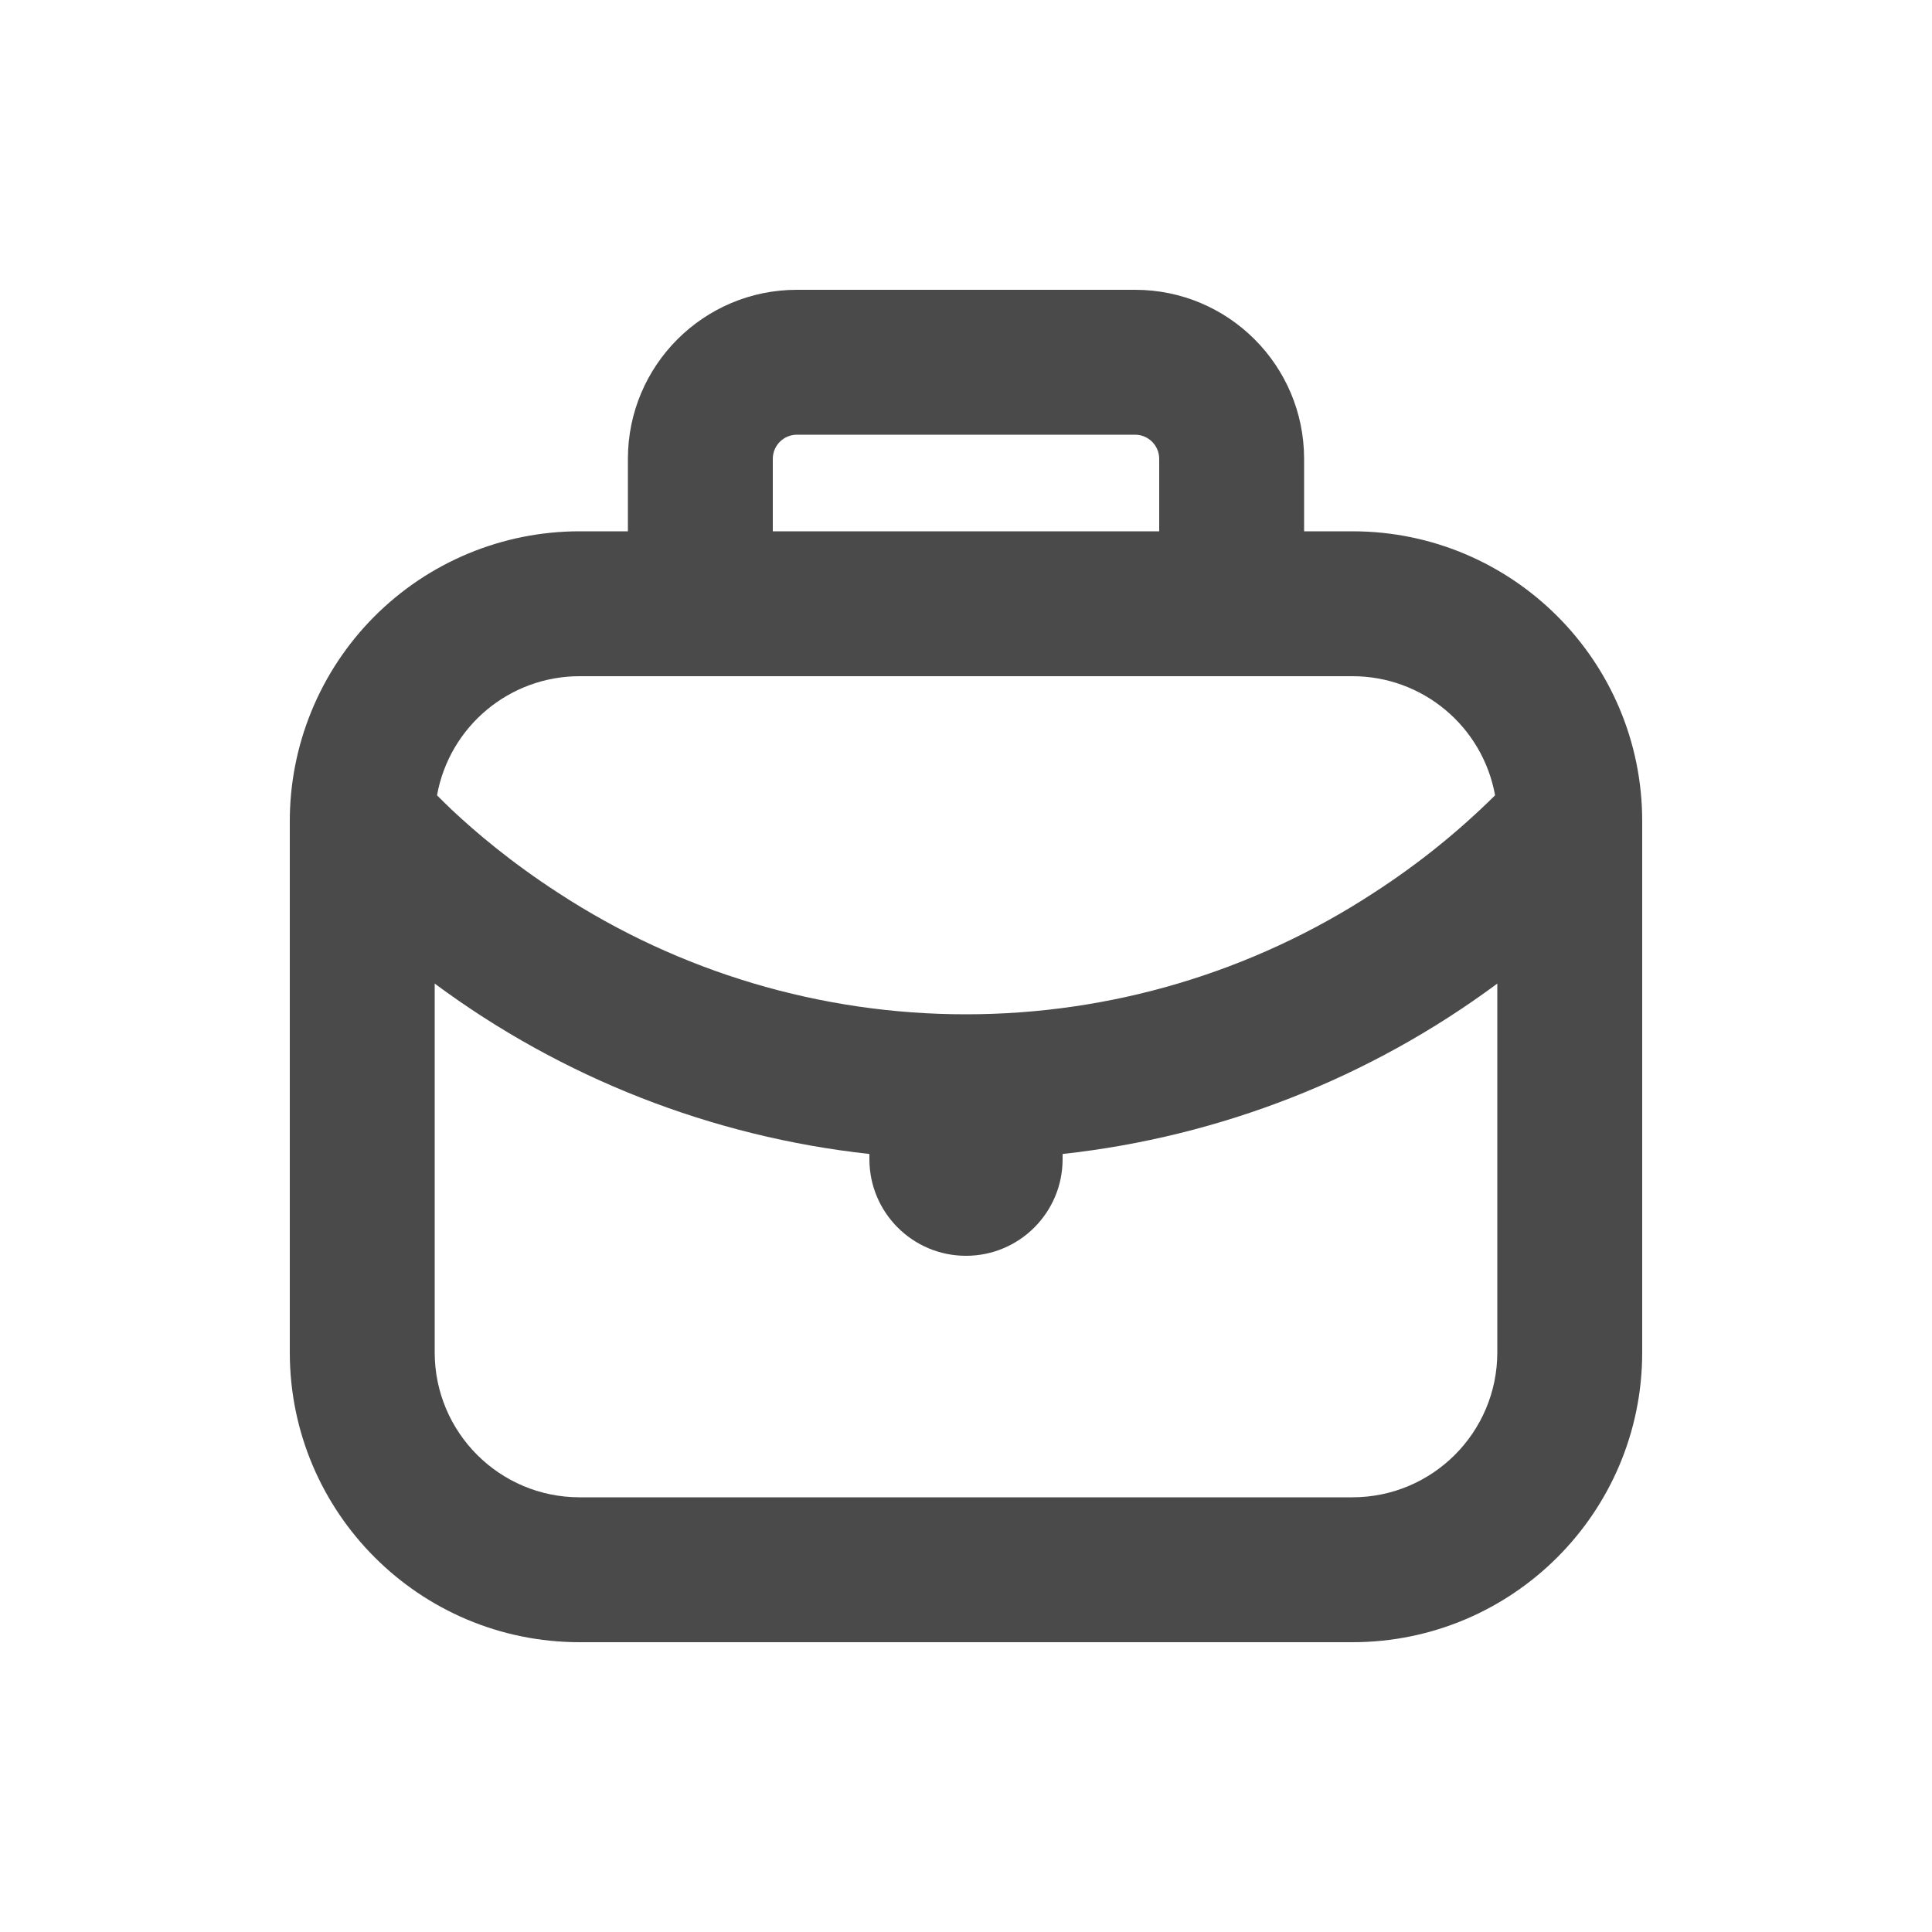
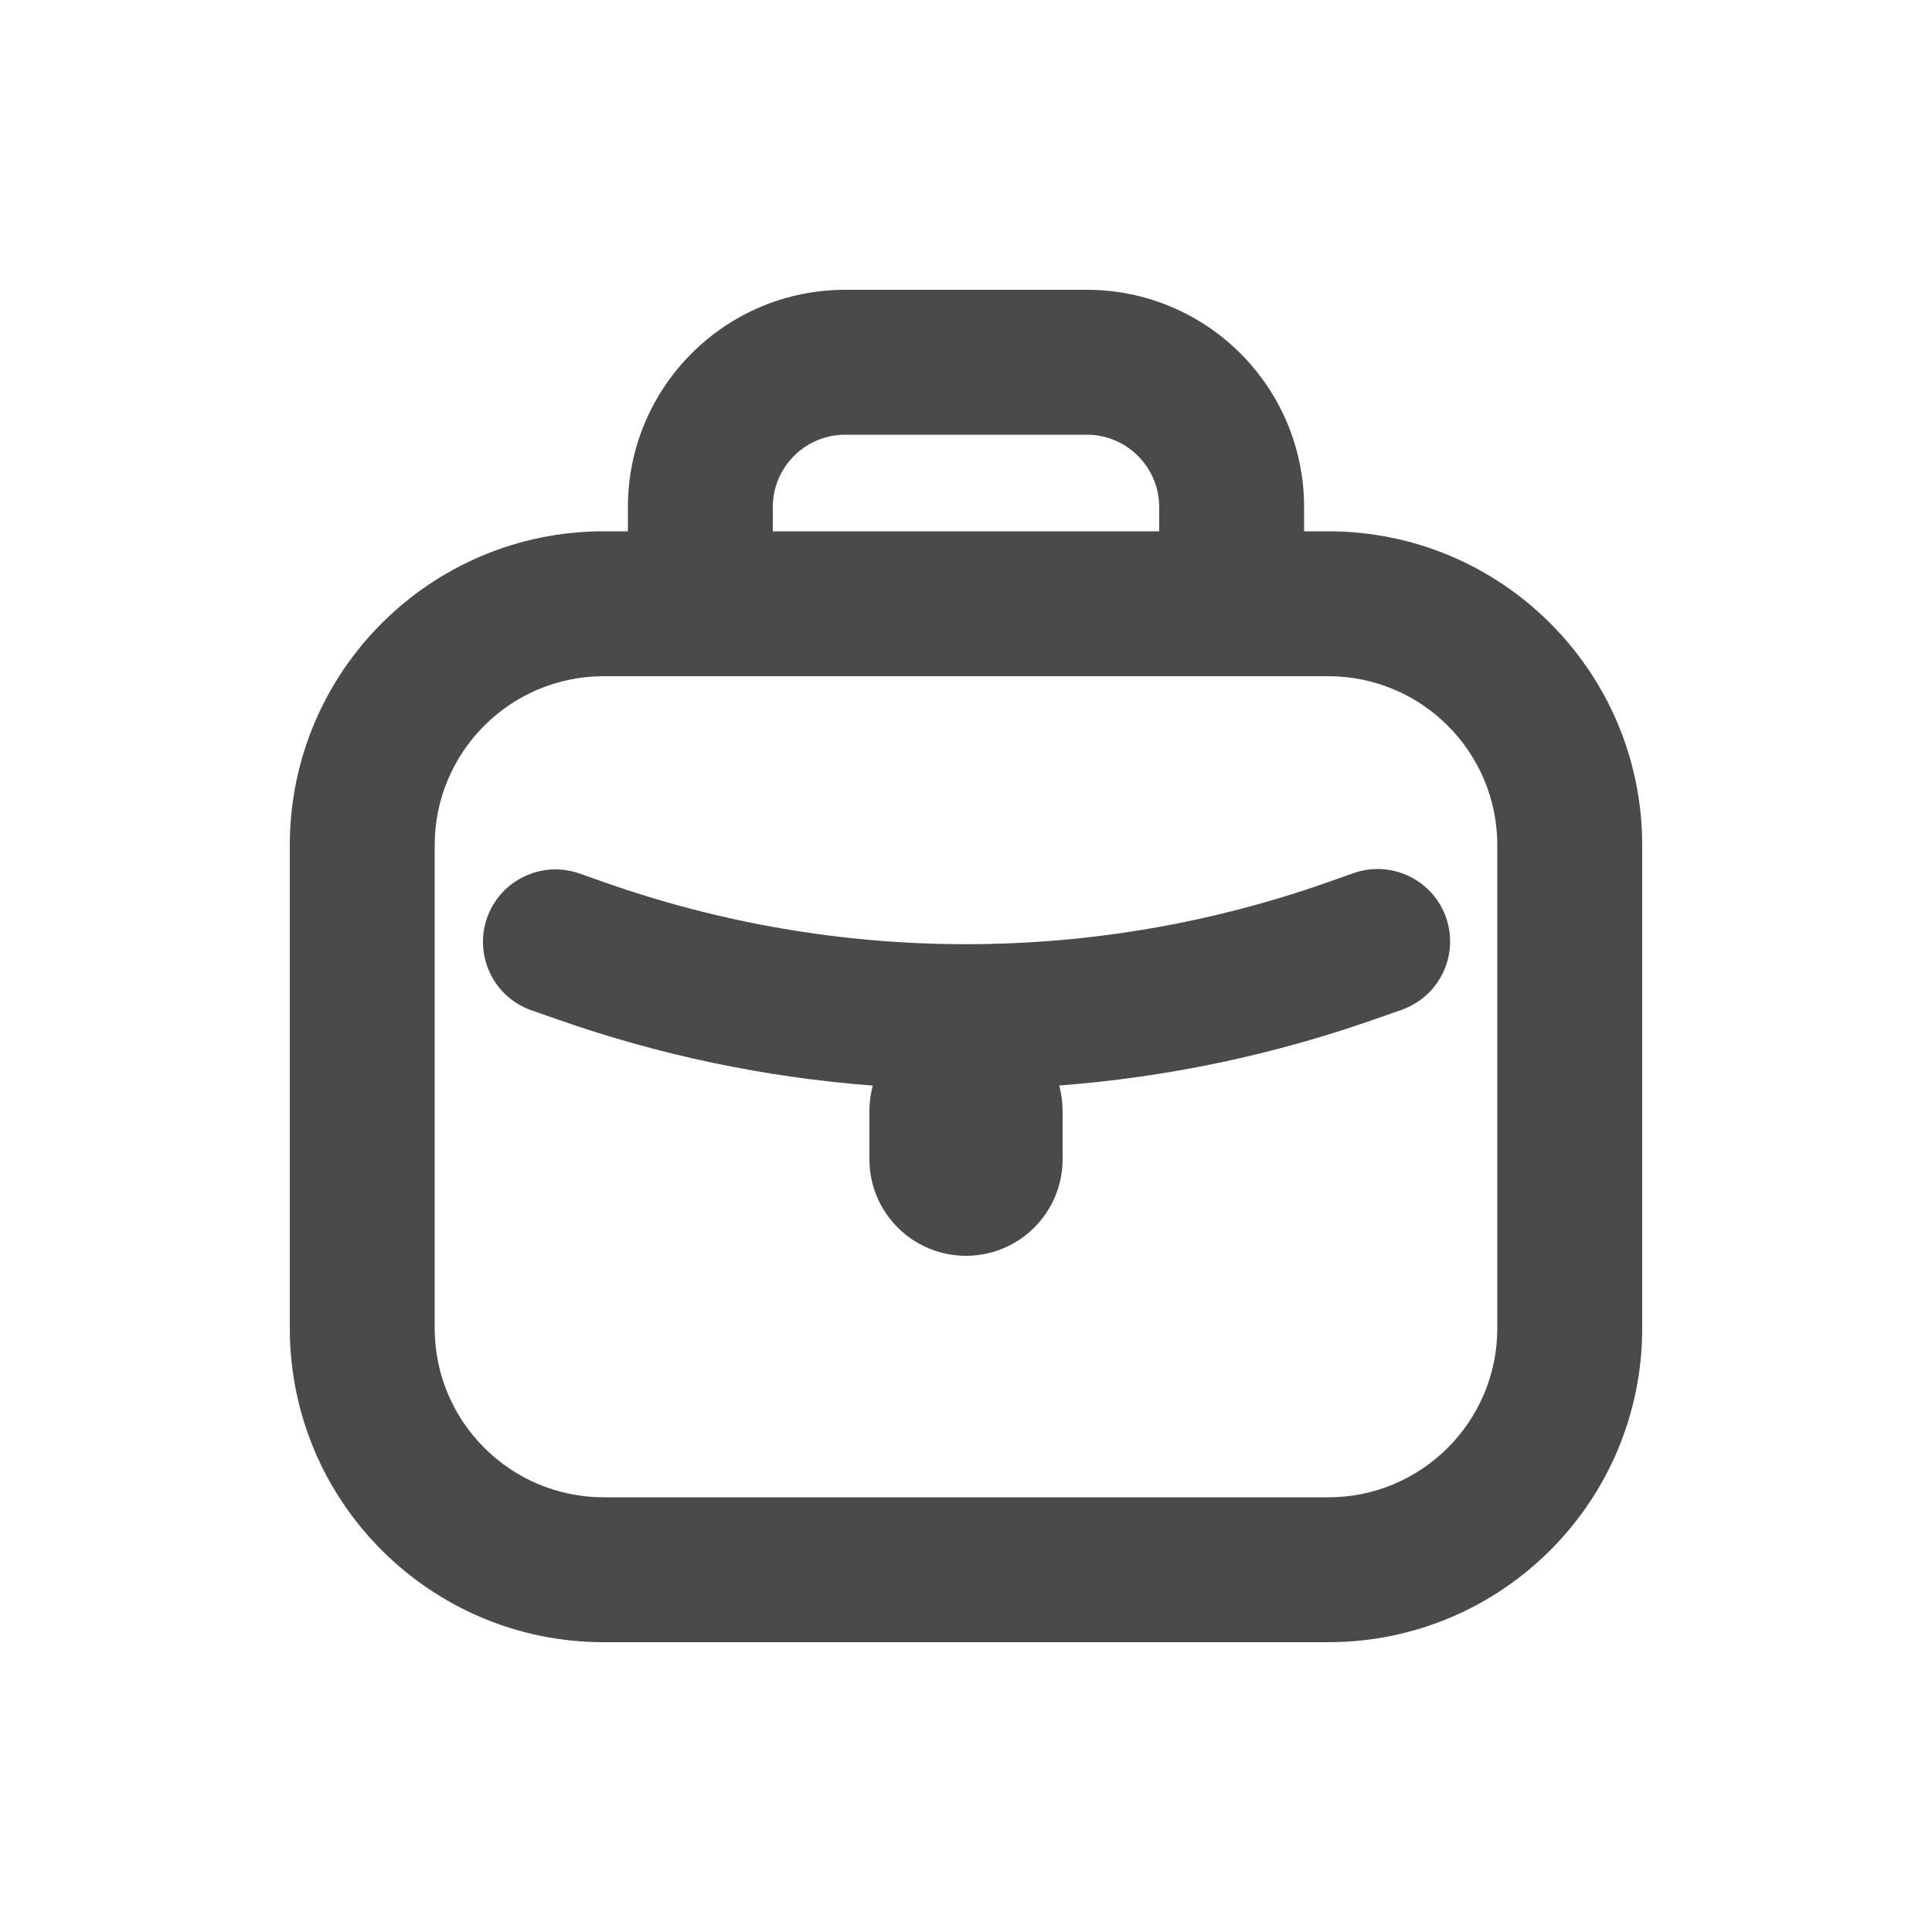
<svg xmlns="http://www.w3.org/2000/svg" viewBox="0 0 20 20">
-   <path fill-rule="evenodd" d="M6.5 4.75v.75h-.5a3 3 0 0 0-3 3.018v5.482a3 3 0 0 0 3 3h8a3 3 0 0 0 3-3v-5.5a3 3 0 0 0-3-3h-.5v-.75a1.75 1.75 0 0 0-1.75-1.75h-3.5a1.75 1.75 0 0 0-1.75 1.75Zm1.75-.25a.25.25 0 0 0-.25.25v.75h4v-.75a.25.25 0 0 0-.25-.25h-3.5Zm5.75 2.5h-8a1.5 1.5 0 0 0-1.476 1.233c.044.045.096.095.154.151.247.232.617.546 1.104.861a7.707 7.707 0 0 0 4.218 1.255 7.707 7.707 0 0 0 4.217-1.255 7.783 7.783 0 0 0 1.26-1.012 1.5 1.5 0 0 0-1.477-1.233Zm-9.5 3.182a9.243 9.243 0 0 0 4.5 1.764v.054a1 1 0 1 0 2 0v-.054a9.241 9.241 0 0 0 4.5-1.764v3.818a1.5 1.5 0 0 1-1.5 1.5h-8a1.5 1.5 0 0 1-1.5-1.5v-3.818Z" fill="#4A4A4A" />
+   <path d="M10.965 11.238a.986.986 0 0 1 .035.262v.5a1 1 0 1 1-2 0v-.5c0-.09.012-.178.035-.262a12.75 12.75 0 0 1-3.278-.69l-.257-.09a.75.75 0 1 1 .5-1.415l.256.09a11.25 11.25 0 0 0 7.488 0l.256-.09a.75.75 0 1 1 .5 1.414l-.257.09a12.75 12.75 0 0 1-3.278.69Z" fill="#4A4A4A" />
+   <path fill-rule="evenodd" d="M6.5 5.5v-.25a2.25 2.25 0 0 1 2.25-2.25h2.5a2.25 2.25 0 0 1 2.25 2.25v.25h.25a3.25 3.25 0 0 1 3.25 3.25v5a3.25 3.25 0 0 1-3.25 3.25h-7.5a3.25 3.25 0 0 1-3.25-3.25v-5a3.25 3.25 0 0 1 3.25-3.25h.25Zm1.5-.25a.75.75 0 0 1 .75-.75h2.5a.75.75 0 0 1 .75.75v.25h-4v-.25Zm-1.75 1.75a1.75 1.75 0 0 0-1.75 1.75v5c0 .966.784 1.75 1.75 1.75h7.5a1.75 1.75 0 0 0 1.75-1.75v-5a1.75 1.75 0 0 0-1.75-1.75h-7.5Z" fill="#4A4A4A" />
</svg>
